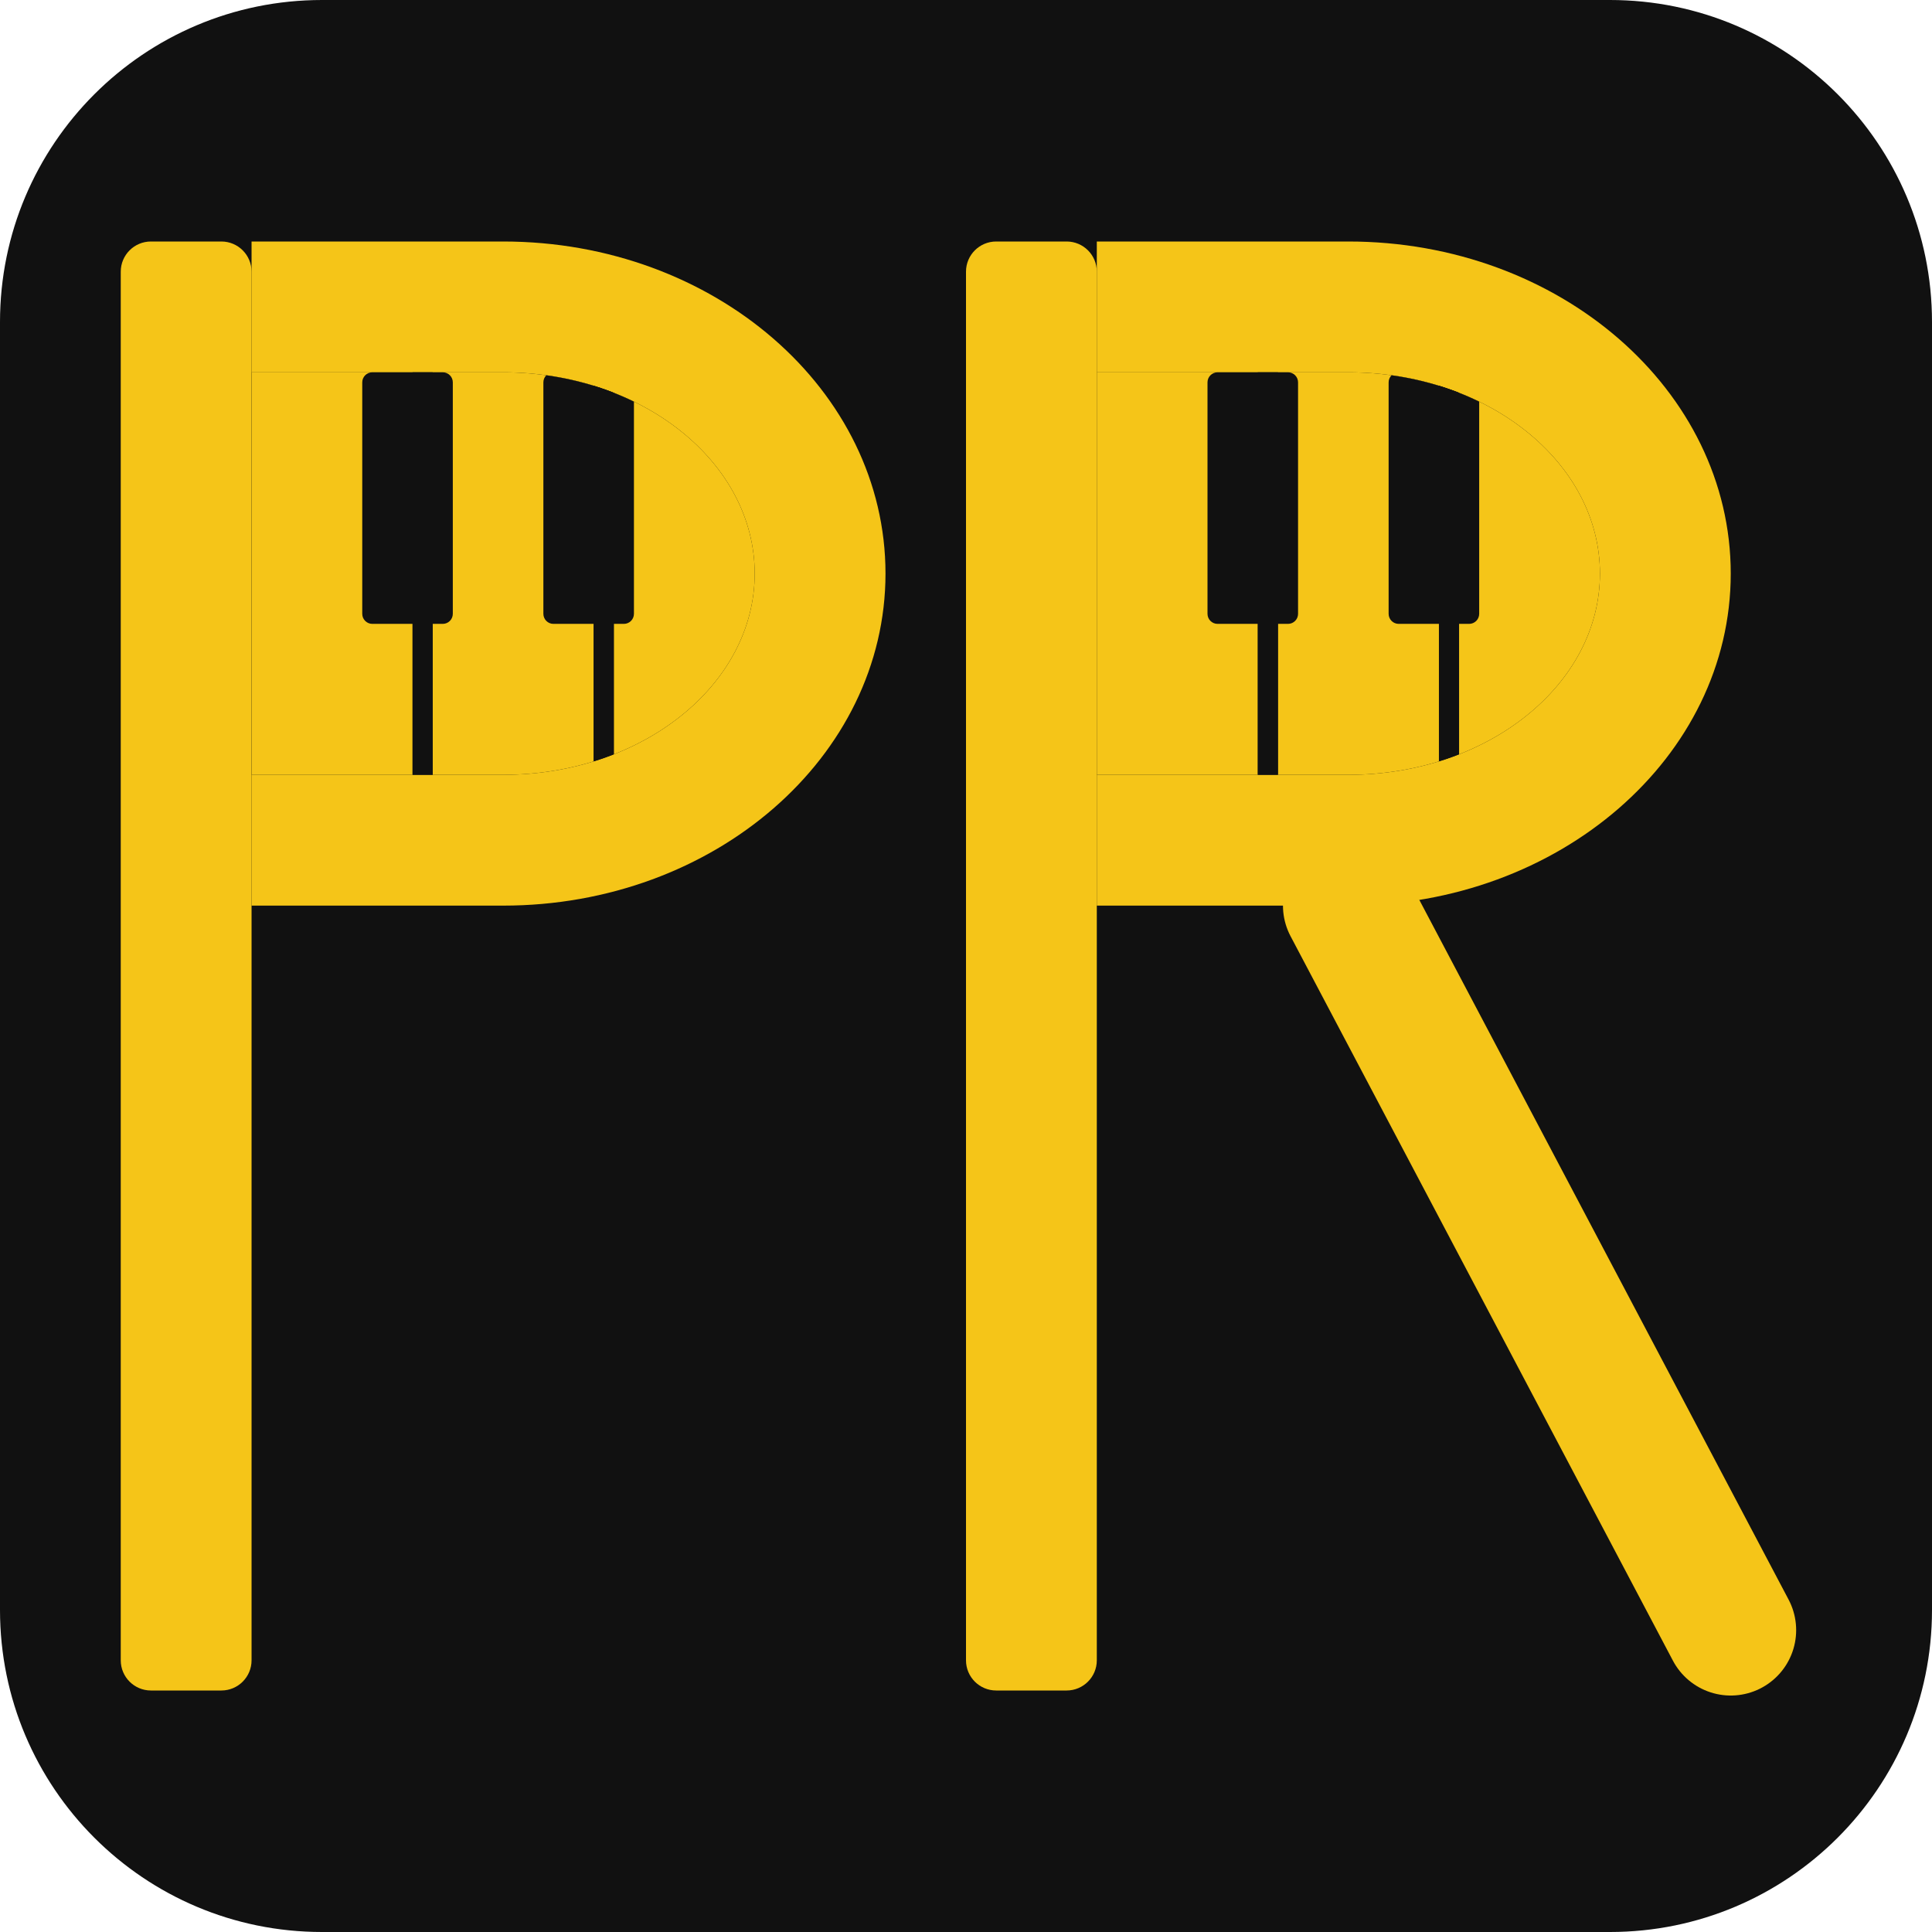
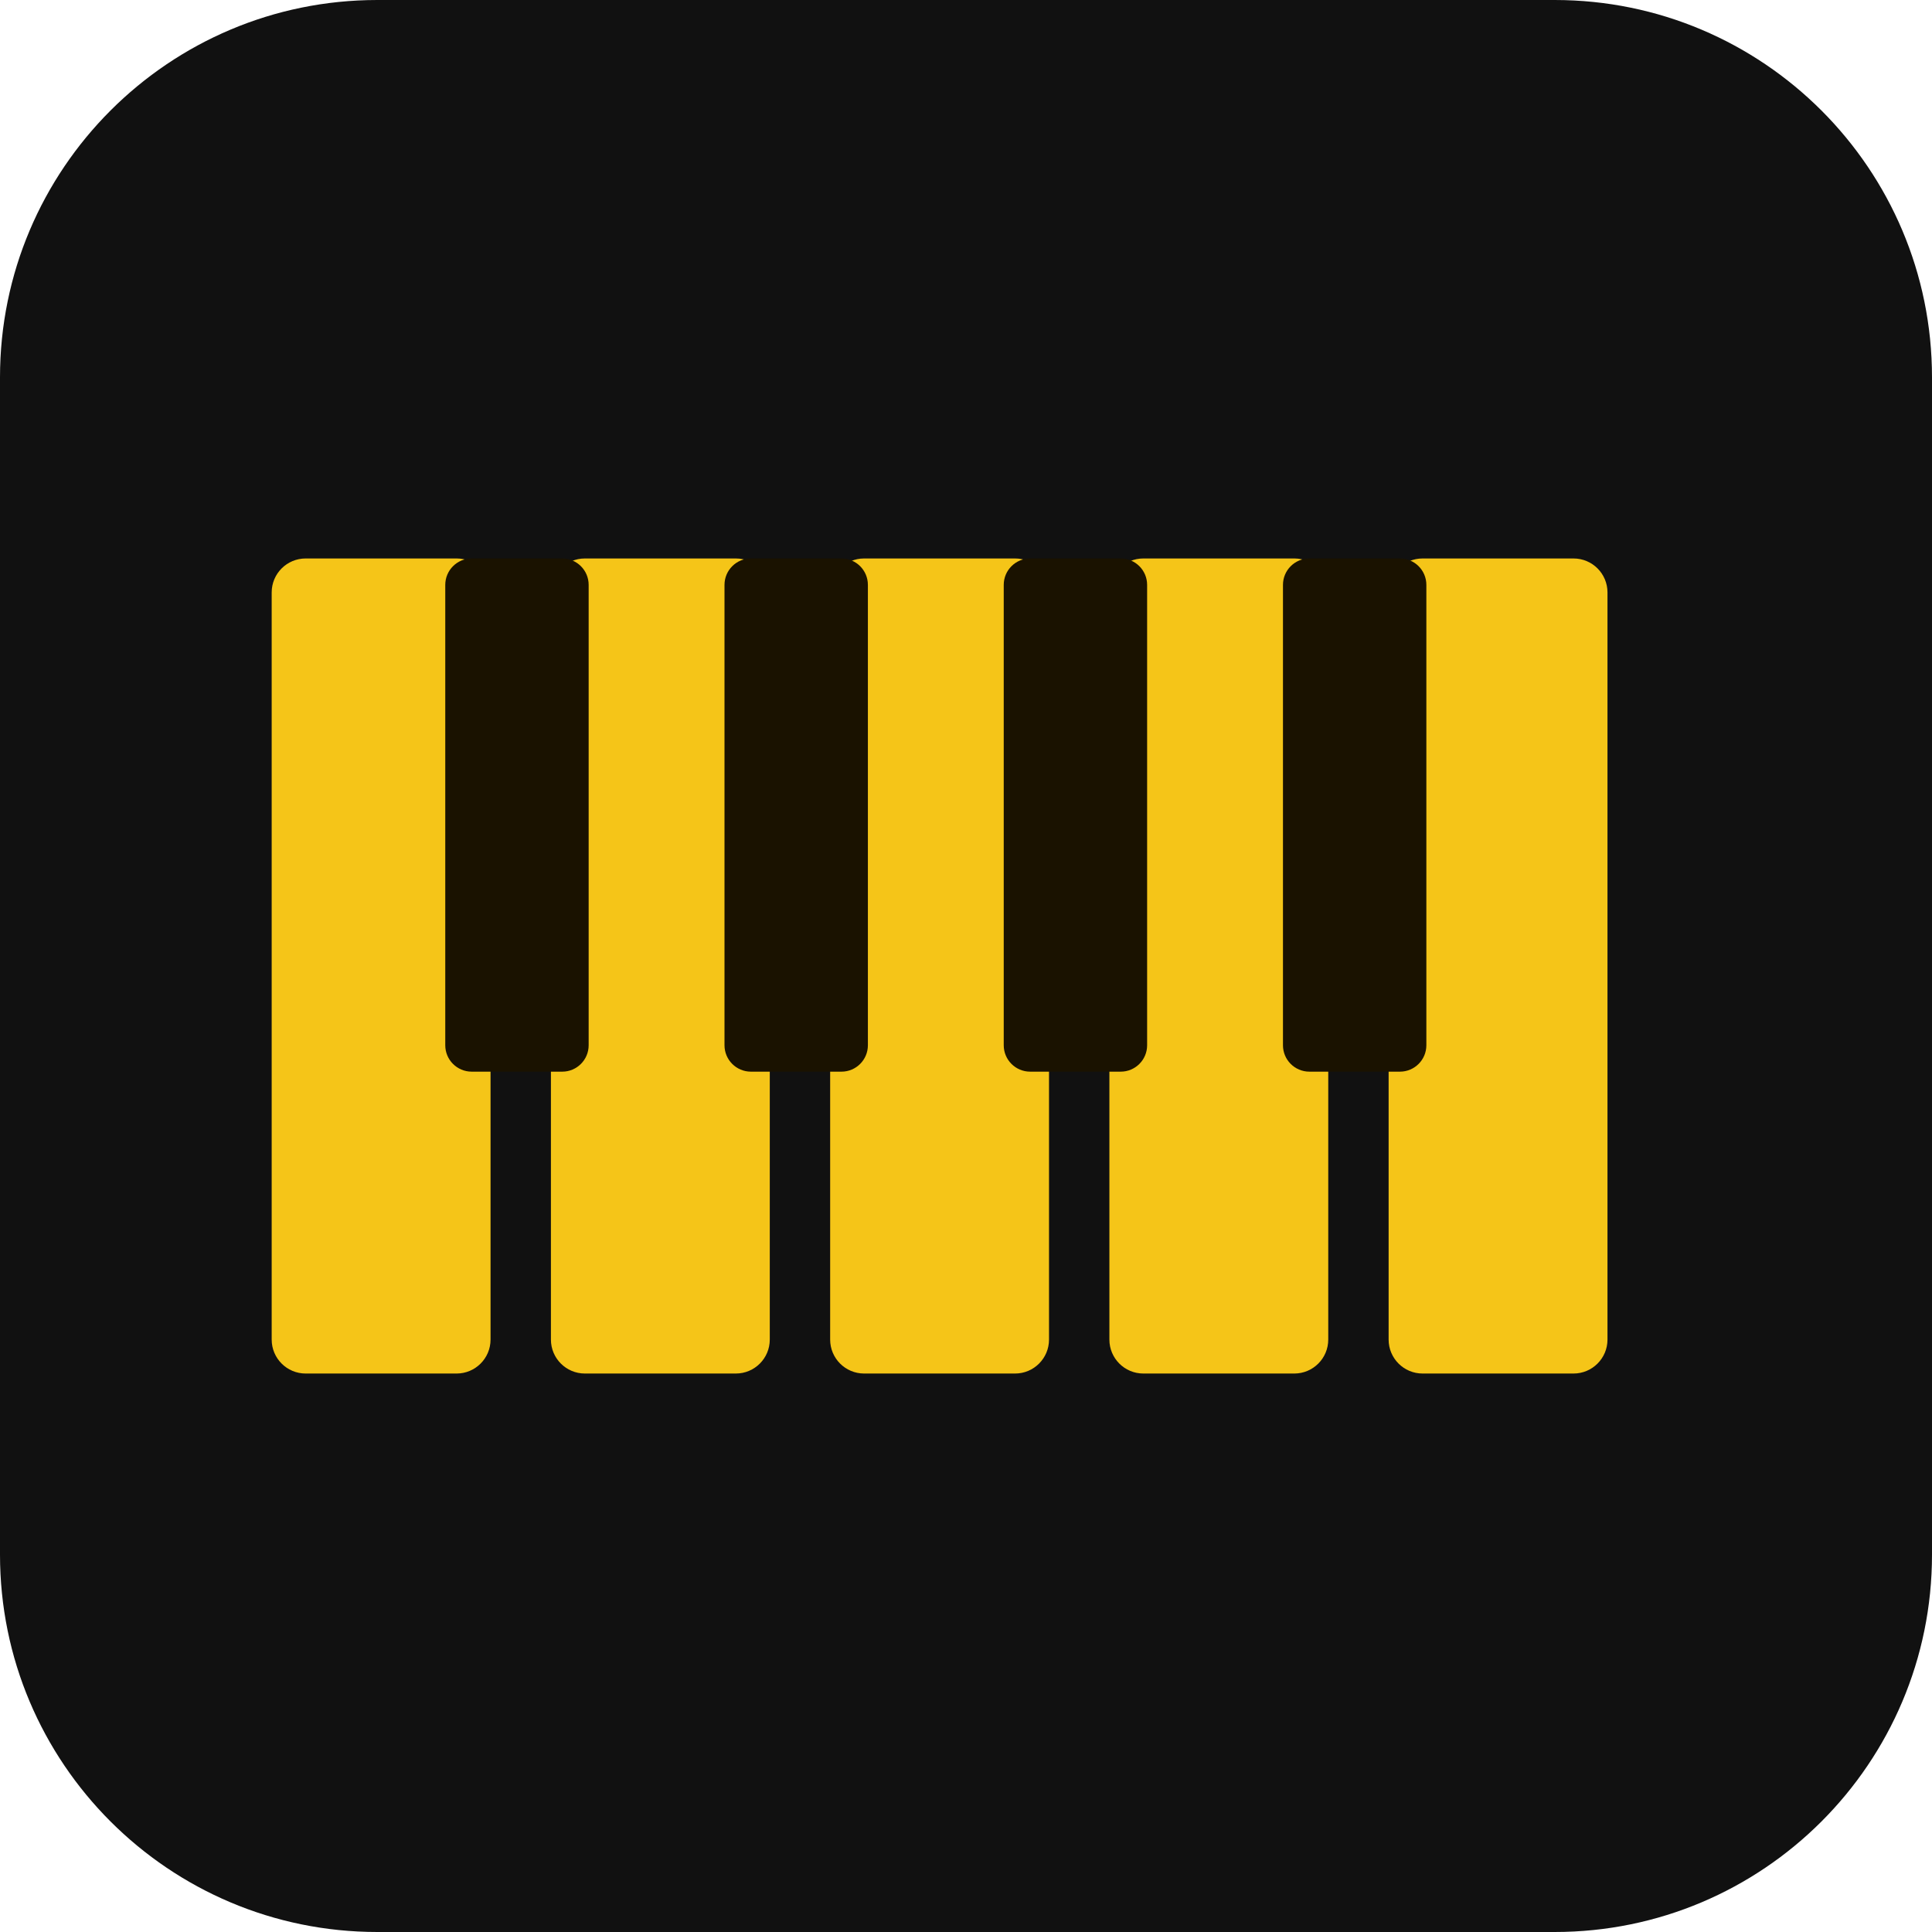
- <svg xmlns="http://www.w3.org/2000/svg" viewBox="0 0 192 192">
-   <rect width="192" height="192" rx="32" fill="#111111" />
-   <defs>
-     <clipPath id="clip-p">
-       <path d="M25,37 H50 A25,20 0 0,1 50,77 H25 Z" />
-     </clipPath>
-     <clipPath id="clip-r">
-       <path d="M109,37 H134 A25,20 0 0,1 134,77 H109 Z" />
-     </clipPath>
-   </defs>
-   <rect x="12" y="24" width="13" height="144" rx="3" fill="#f5c518" />
-   <path d="M25,24 H50 A38,33 0 0,1 50,90 H25 Z" fill="#f5c518" />
-   <path d="M25,37 H50 A25,20 0 0,1 50,77 H25 Z" fill="#111111" />
-   <g clip-path="url(#clip-p)">
-     <rect x="25" y="37" width="16" height="40" fill="#f5c518" />
-     <rect x="43" y="37" width="16" height="40" fill="#f5c518" />
-     <rect x="61" y="37" width="16" height="40" fill="#f5c518" />
-     <rect x="41" y="37" width="2" height="40" fill="#111111" />
-     <rect x="59" y="37" width="2" height="40" fill="#111111" />
-     <rect x="36" y="37" width="9" height="25" rx="1" fill="#111111" />
-     <rect x="54" y="37" width="9" height="25" rx="1" fill="#111111" />
-   </g>
-   <rect x="96" y="24" width="13" height="144" rx="3" fill="#f5c518" />
-   <path d="M109,24 H134 A38,33 0 0,1 134,90 H109 Z" fill="#f5c518" />
-   <path d="M109,37 H134 A25,20 0 0,1 134,77 H109 Z" fill="#111111" />
-   <g clip-path="url(#clip-r)">
-     <rect x="109" y="37" width="16" height="40" fill="#f5c518" />
-     <rect x="127" y="37" width="16" height="40" fill="#f5c518" />
-     <rect x="145" y="37" width="16" height="40" fill="#f5c518" />
-     <rect x="125" y="37" width="2" height="40" fill="#111111" />
-     <rect x="143" y="37" width="2" height="40" fill="#111111" />
-     <rect x="120" y="37" width="9" height="25" rx="1" fill="#111111" />
-     <rect x="138" y="37" width="9" height="25" rx="1" fill="#111111" />
-   </g>
-   <line x1="134" y1="90" x2="172" y2="162" stroke="#f5c518" stroke-width="13" stroke-linecap="round" />
+ <svg xmlns="http://www.w3.org/2000/svg" viewBox="0 0 512 512">
+   <rect width="512" height="512" rx="100" fill="#111111" />
+   <rect x="72" y="148" width="58" height="216" rx="9" fill="#f5c518" />
+   <rect x="146" y="148" width="58" height="216" rx="9" fill="#f5c518" />
+   <rect x="220" y="148" width="58" height="216" rx="9" fill="#f5c518" />
+   <rect x="294" y="148" width="58" height="216" rx="9" fill="#f5c518" />
+   <rect x="368" y="148" width="58" height="216" rx="9" fill="#f5c518" />
+   <rect x="118" y="148" width="38" height="136" rx="7" fill="#1a1200" />
+   <rect x="192" y="148" width="38" height="136" rx="7" fill="#1a1200" />
+   <rect x="266" y="148" width="38" height="136" rx="7" fill="#1a1200" />
+   <rect x="340" y="148" width="38" height="136" rx="7" fill="#1a1200" />
</svg>
